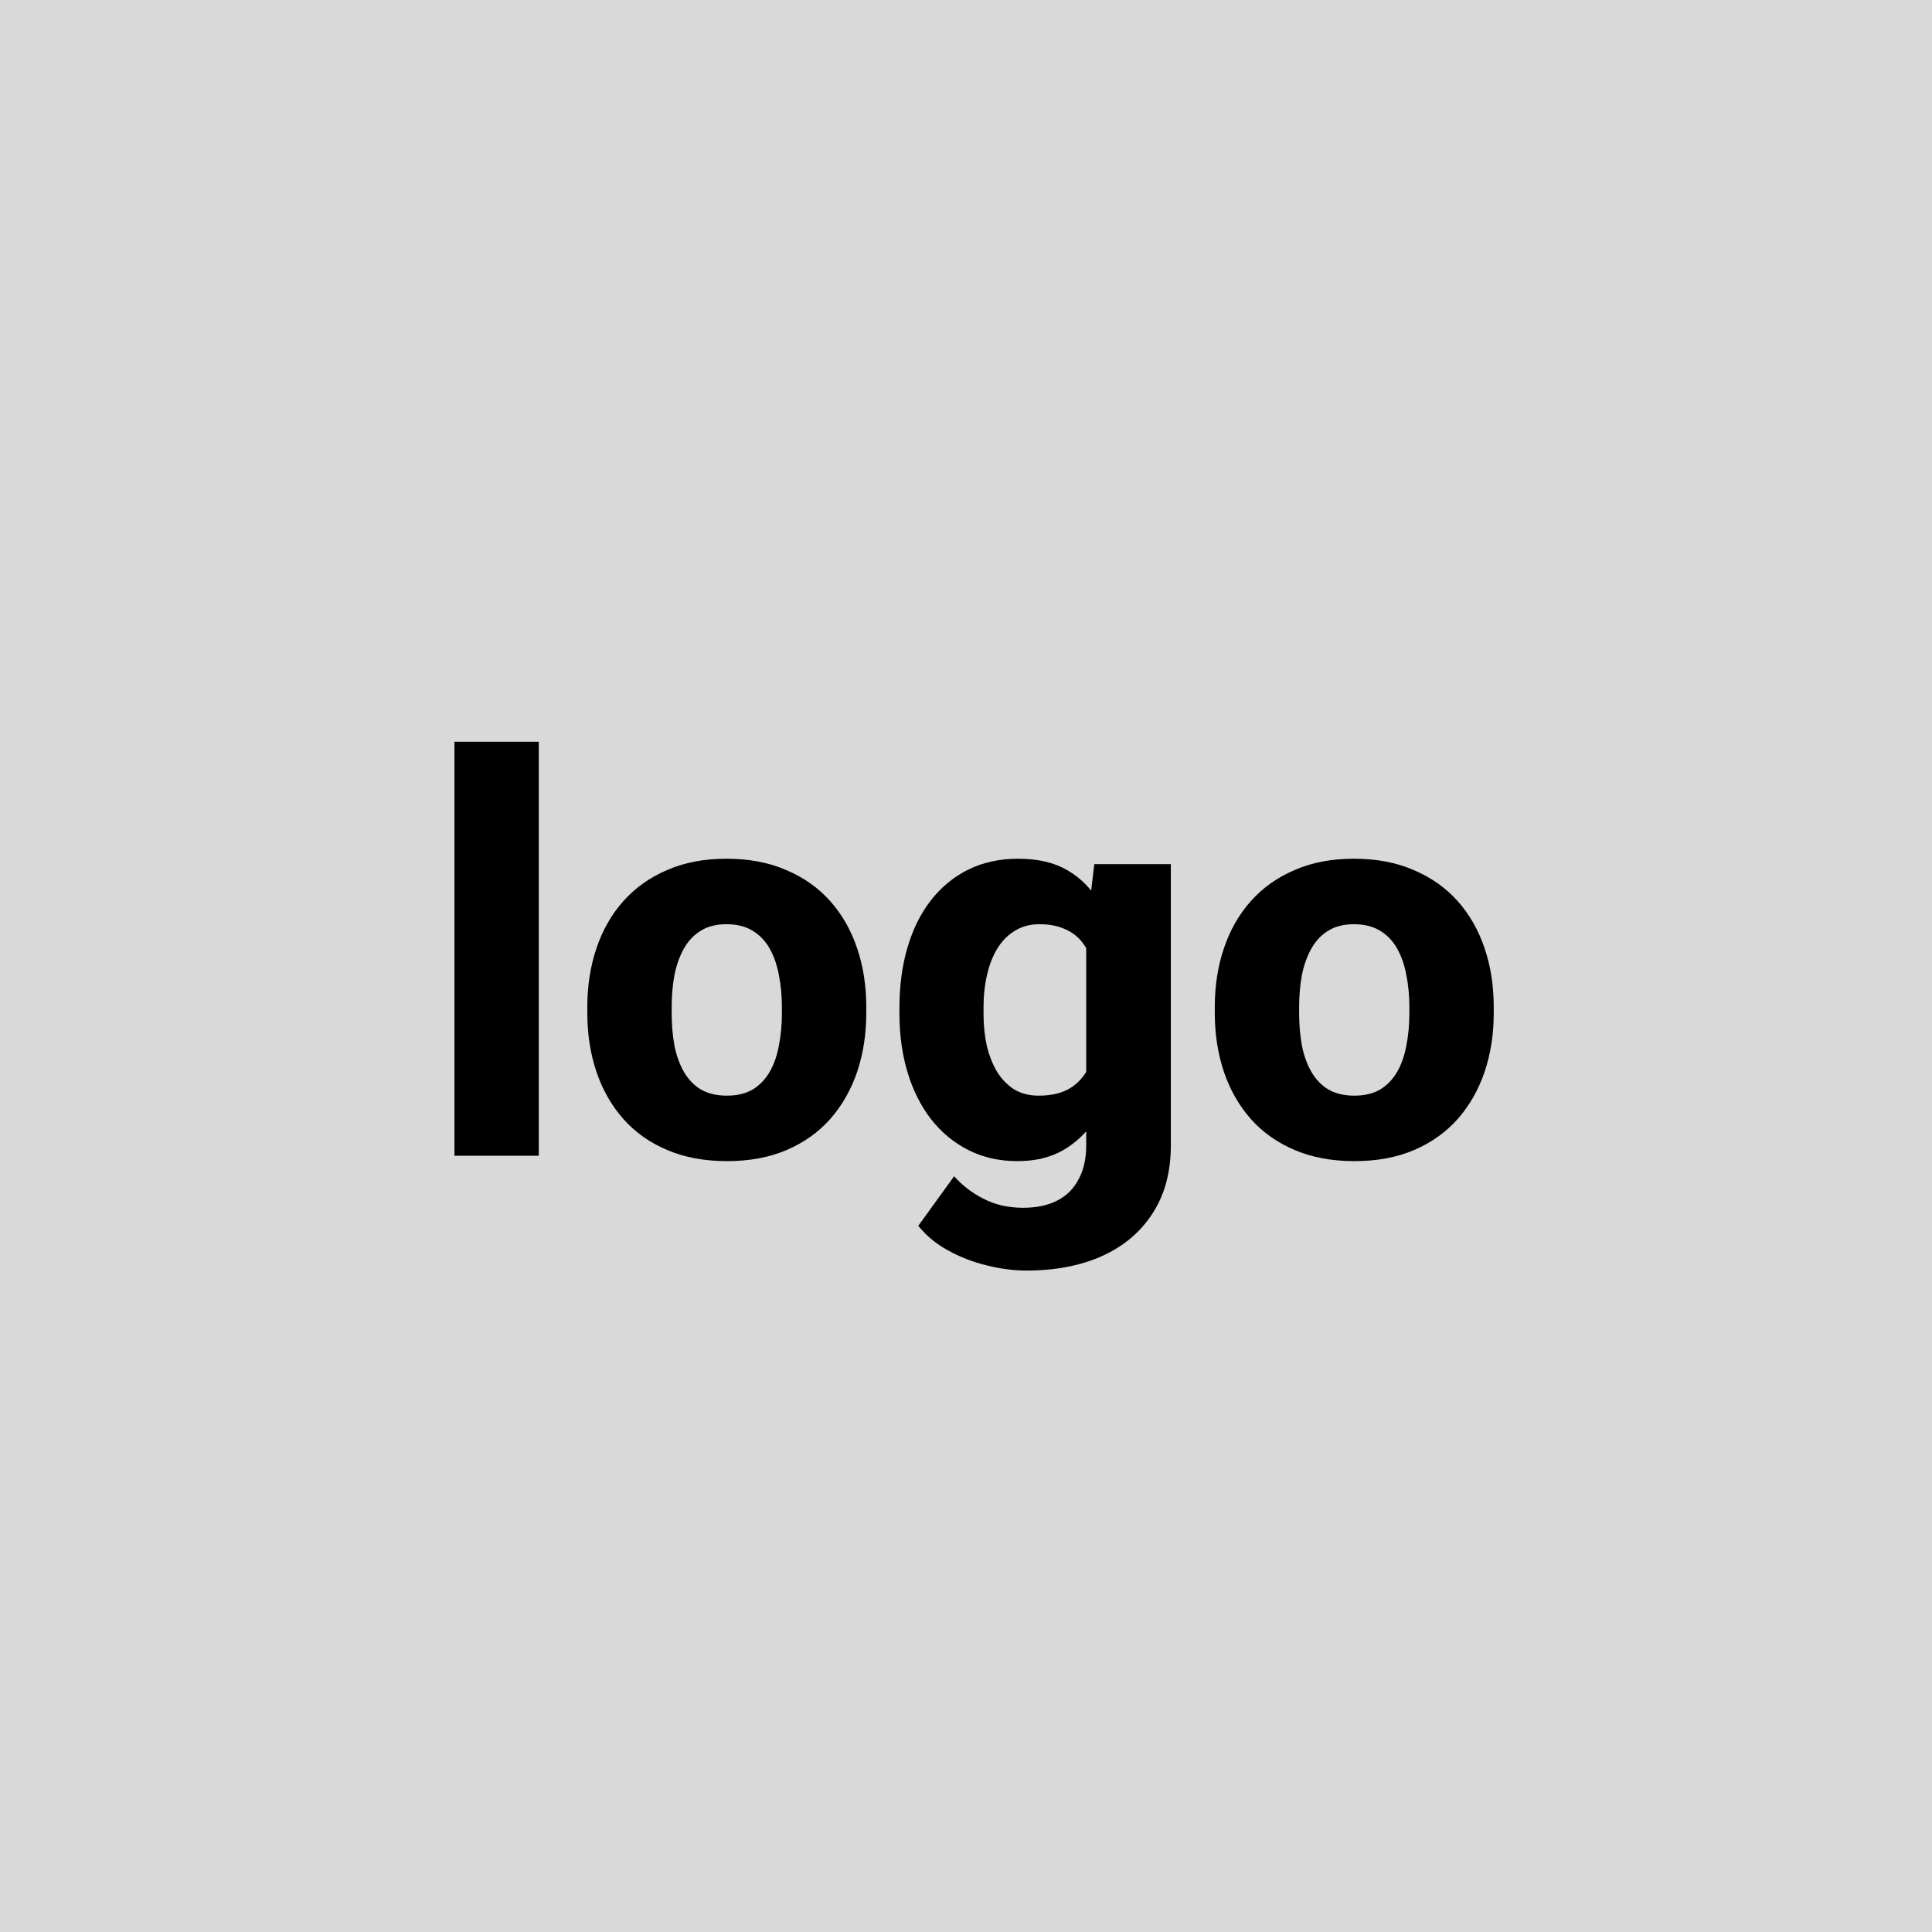
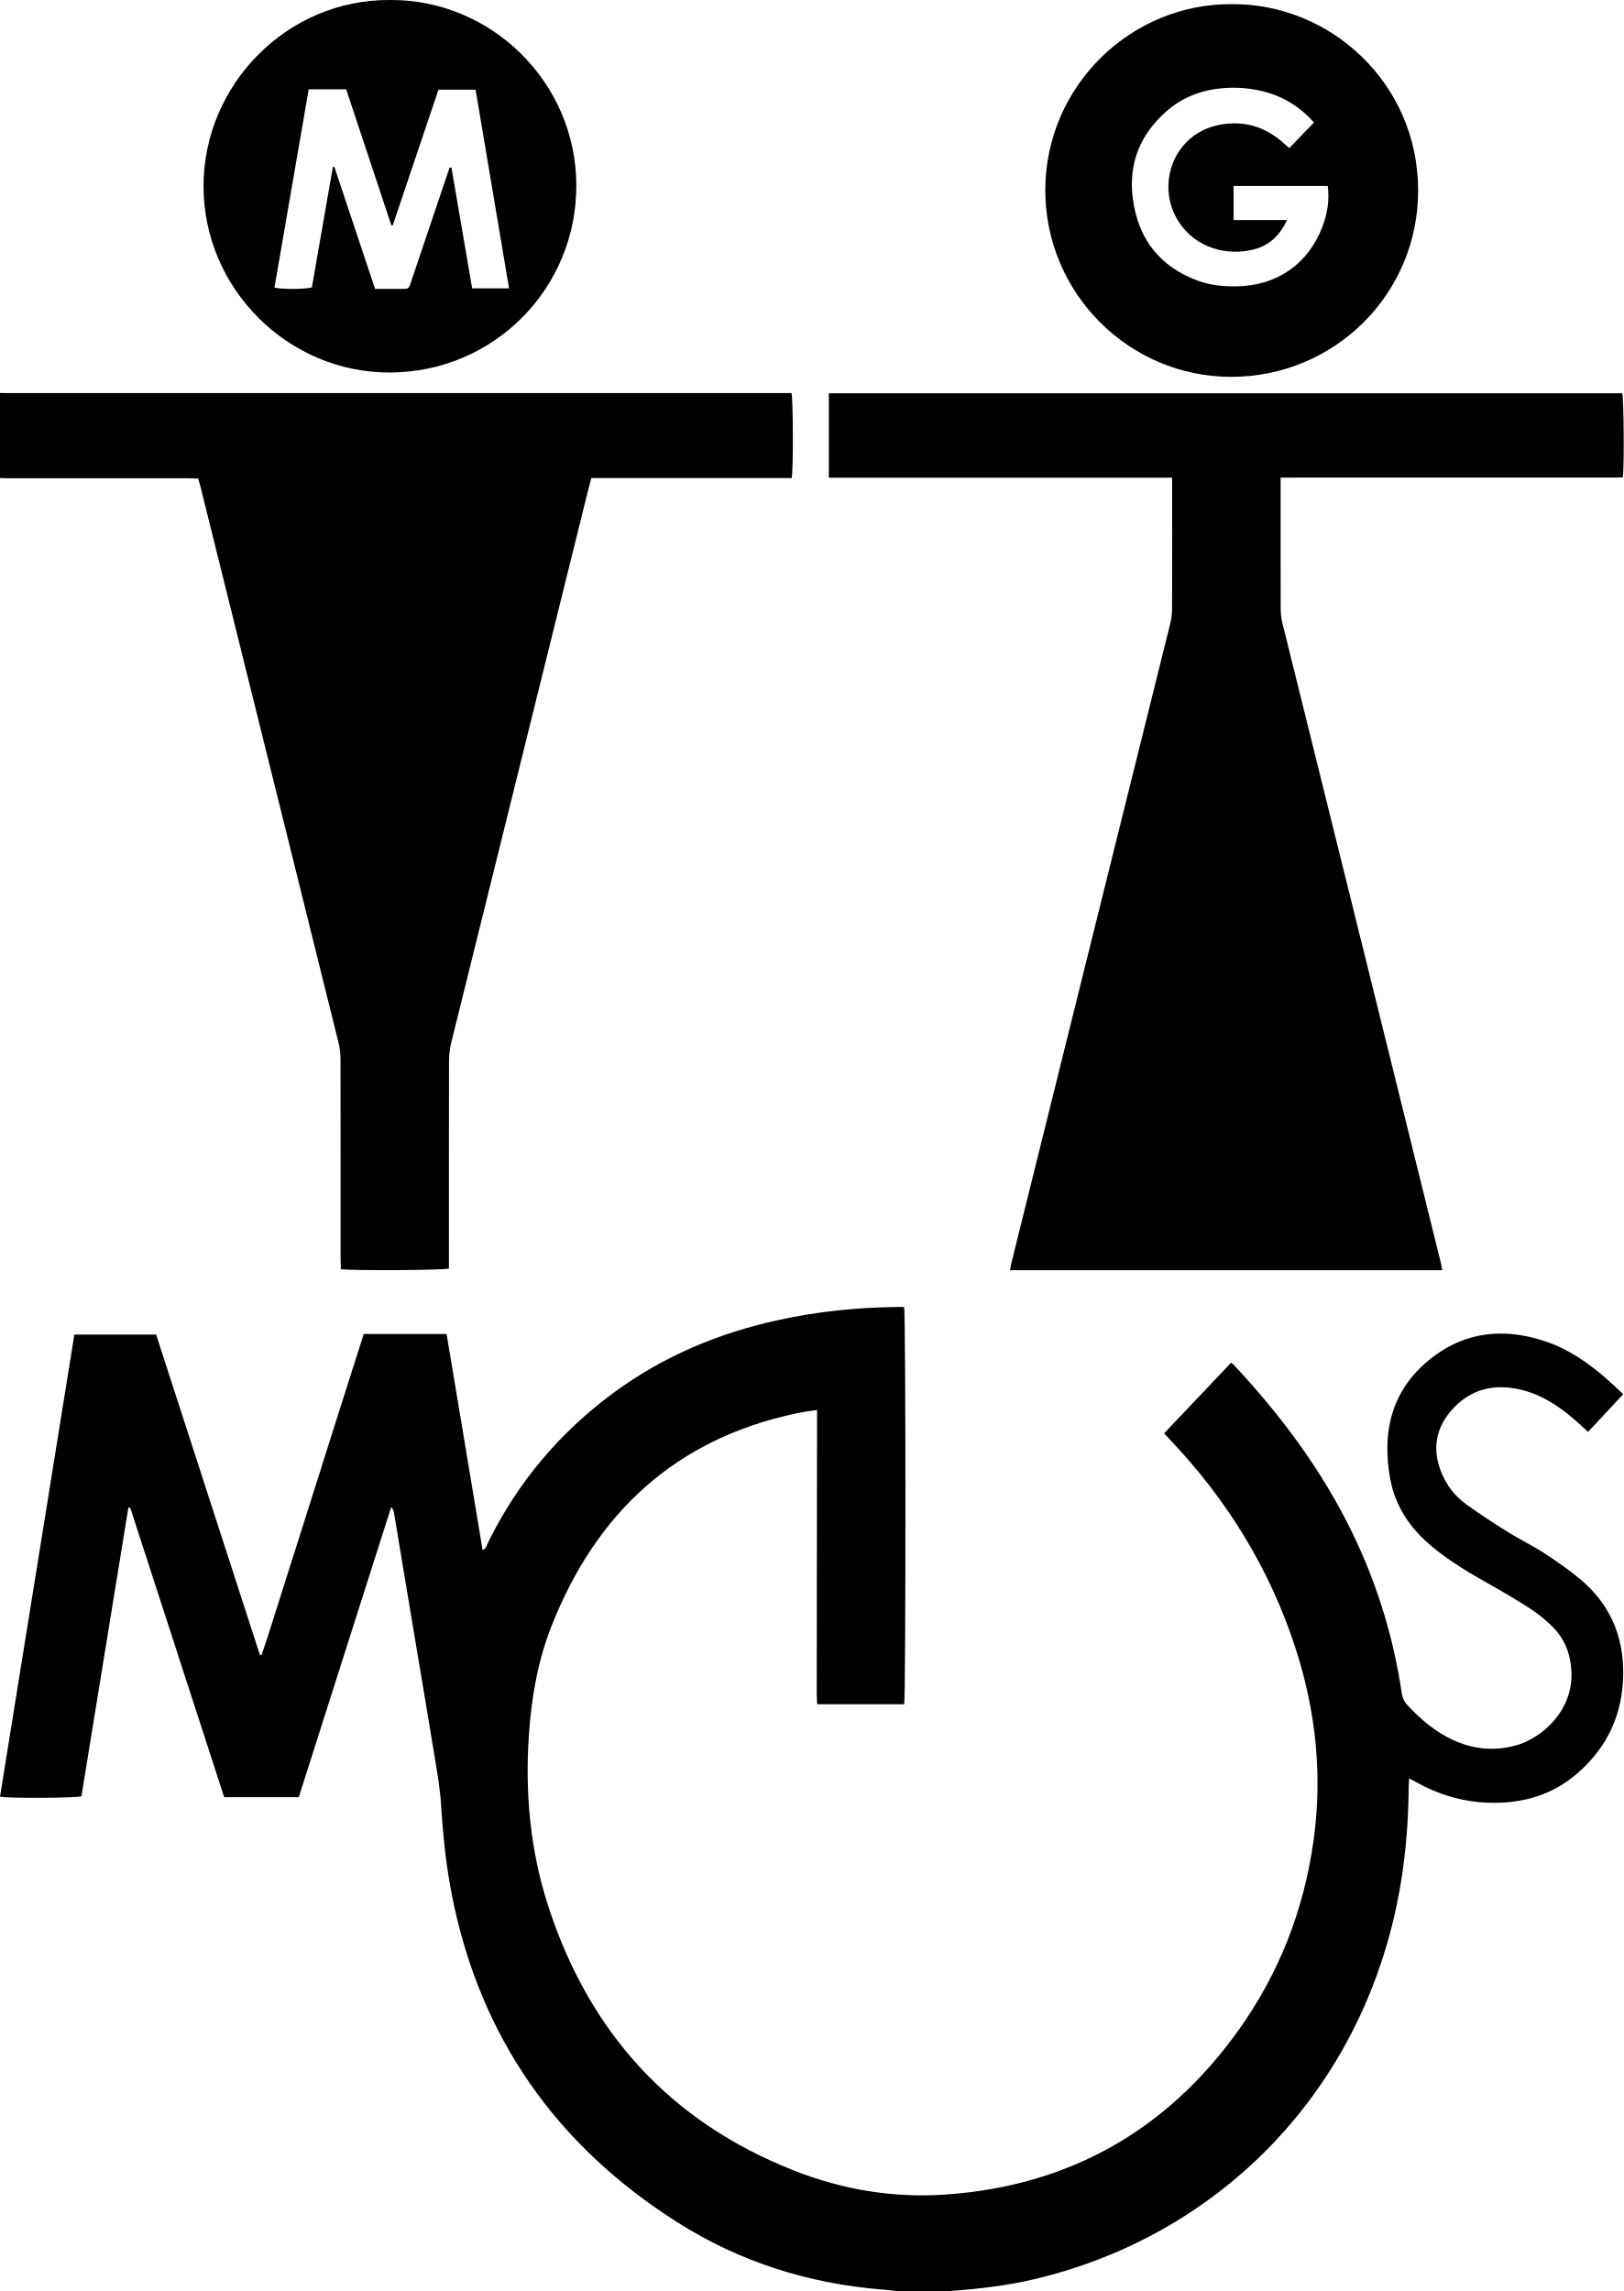
- <svg xmlns="http://www.w3.org/2000/svg" width="112" height="112" viewBox="0 0 112 112" fill="none">
-   <rect width="112" height="112" fill="#D9D9D9" />
-   <path d="M31.234 43V67H26.344V43H31.234ZM34.047 58.719V58.391C34.047 57.151 34.224 56.01 34.578 54.969C34.932 53.917 35.453 53.005 36.141 52.234C36.828 51.464 37.672 50.865 38.672 50.438C39.672 50 40.818 49.781 42.109 49.781C43.422 49.781 44.578 50 45.578 50.438C46.589 50.865 47.438 51.464 48.125 52.234C48.812 53.005 49.333 53.917 49.688 54.969C50.042 56.01 50.219 57.151 50.219 58.391V58.719C50.219 59.948 50.042 61.089 49.688 62.141C49.333 63.182 48.812 64.094 48.125 64.875C47.438 65.646 46.594 66.245 45.594 66.672C44.594 67.099 43.443 67.312 42.141 67.312C40.849 67.312 39.698 67.099 38.688 66.672C37.677 66.245 36.828 65.646 36.141 64.875C35.453 64.094 34.932 63.182 34.578 62.141C34.224 61.089 34.047 59.948 34.047 58.719ZM38.938 58.391V58.719C38.938 59.385 38.99 60.01 39.094 60.594C39.208 61.177 39.391 61.688 39.641 62.125C39.891 62.562 40.219 62.906 40.625 63.156C41.042 63.396 41.547 63.516 42.141 63.516C42.734 63.516 43.234 63.396 43.641 63.156C44.047 62.906 44.375 62.562 44.625 62.125C44.875 61.688 45.052 61.177 45.156 60.594C45.271 60.01 45.328 59.385 45.328 58.719V58.391C45.328 57.734 45.271 57.12 45.156 56.547C45.052 55.964 44.875 55.448 44.625 55C44.375 54.552 44.042 54.203 43.625 53.953C43.219 53.703 42.714 53.578 42.109 53.578C41.526 53.578 41.031 53.703 40.625 53.953C40.219 54.203 39.891 54.552 39.641 55C39.391 55.448 39.208 55.964 39.094 56.547C38.99 57.12 38.938 57.734 38.938 58.391ZM63.438 50.094H67.875V66.391C67.875 67.943 67.521 69.26 66.812 70.344C66.115 71.427 65.141 72.25 63.891 72.812C62.641 73.375 61.177 73.656 59.5 73.656C58.771 73.656 58.01 73.557 57.219 73.359C56.427 73.172 55.682 72.885 54.984 72.5C54.286 72.125 53.703 71.646 53.234 71.062L55.312 68.188C55.792 68.729 56.365 69.167 57.031 69.5C57.698 69.844 58.458 70.016 59.312 70.016C60.094 70.016 60.755 69.875 61.297 69.594C61.839 69.312 62.25 68.901 62.531 68.359C62.823 67.818 62.969 67.162 62.969 66.391V54.047L63.438 50.094ZM52.141 58.75V58.422C52.141 57.141 52.297 55.974 52.609 54.922C52.922 53.859 53.375 52.948 53.969 52.188C54.573 51.417 55.297 50.823 56.141 50.406C56.995 49.99 57.953 49.781 59.016 49.781C60.161 49.781 61.109 50 61.859 50.438C62.609 50.865 63.219 51.469 63.688 52.25C64.156 53.021 64.526 53.932 64.797 54.984C65.068 56.026 65.287 57.156 65.453 58.375V58.938C65.287 60.104 65.047 61.193 64.734 62.203C64.422 63.214 64.016 64.104 63.516 64.875C63.016 65.635 62.391 66.234 61.641 66.672C60.901 67.099 60.016 67.312 58.984 67.312C57.932 67.312 56.984 67.099 56.141 66.672C55.297 66.245 54.573 65.646 53.969 64.875C53.375 64.104 52.922 63.198 52.609 62.156C52.297 61.115 52.141 59.979 52.141 58.75ZM57.016 58.422V58.75C57.016 59.417 57.078 60.036 57.203 60.609C57.339 61.182 57.536 61.688 57.797 62.125C58.068 62.562 58.401 62.906 58.797 63.156C59.203 63.396 59.677 63.516 60.219 63.516C61.01 63.516 61.651 63.349 62.141 63.016C62.641 62.672 63.005 62.198 63.234 61.594C63.474 60.99 63.599 60.286 63.609 59.484V57.844C63.609 57.177 63.542 56.578 63.406 56.047C63.271 55.516 63.068 55.068 62.797 54.703C62.536 54.339 62.193 54.062 61.766 53.875C61.349 53.677 60.844 53.578 60.25 53.578C59.719 53.578 59.25 53.703 58.844 53.953C58.438 54.193 58.099 54.531 57.828 54.969C57.557 55.406 57.354 55.922 57.219 56.516C57.083 57.099 57.016 57.734 57.016 58.422ZM70.422 58.719V58.391C70.422 57.151 70.599 56.01 70.953 54.969C71.307 53.917 71.828 53.005 72.516 52.234C73.203 51.464 74.047 50.865 75.047 50.438C76.047 50 77.193 49.781 78.484 49.781C79.797 49.781 80.953 50 81.953 50.438C82.963 50.865 83.812 51.464 84.5 52.234C85.188 53.005 85.708 53.917 86.062 54.969C86.417 56.01 86.594 57.151 86.594 58.391V58.719C86.594 59.948 86.417 61.089 86.062 62.141C85.708 63.182 85.188 64.094 84.5 64.875C83.812 65.646 82.969 66.245 81.969 66.672C80.969 67.099 79.818 67.312 78.516 67.312C77.224 67.312 76.073 67.099 75.062 66.672C74.052 66.245 73.203 65.646 72.516 64.875C71.828 64.094 71.307 63.182 70.953 62.141C70.599 61.089 70.422 59.948 70.422 58.719ZM75.312 58.391V58.719C75.312 59.385 75.365 60.01 75.469 60.594C75.583 61.177 75.766 61.688 76.016 62.125C76.266 62.562 76.594 62.906 77 63.156C77.417 63.396 77.922 63.516 78.516 63.516C79.109 63.516 79.609 63.396 80.016 63.156C80.422 62.906 80.75 62.562 81 62.125C81.25 61.688 81.427 61.177 81.531 60.594C81.646 60.01 81.703 59.385 81.703 58.719V58.391C81.703 57.734 81.646 57.12 81.531 56.547C81.427 55.964 81.25 55.448 81 55C80.75 54.552 80.417 54.203 80 53.953C79.594 53.703 79.088 53.578 78.484 53.578C77.901 53.578 77.406 53.703 77 53.953C76.594 54.203 76.266 54.552 76.016 55C75.766 55.448 75.583 55.964 75.469 56.547C75.365 57.12 75.312 57.734 75.312 58.391Z" fill="black" />
+ <svg xmlns="http://www.w3.org/2000/svg" version="1.1" id="Слой_1" x="0px" y="0px" viewBox="0 0 495.49 699.38" style="enable-background:new 0 0 495.49 699.38;" xml:space="preserve">
+   <g>
+     <path d="M277.21,699.84c-2.61-0.31-5.21-0.69-7.83-0.9c-22.56-1.8-43.57-8.44-62.67-20.57c-36.89-23.42-60.1-56.4-68.69-99.42   c-1.85-9.26-2.8-18.62-3.39-28.05c-0.31-5-1.2-9.98-2.01-14.95c-2.26-13.87-4.63-27.73-6.94-41.6   c-1.82-10.87-3.62-21.75-5.43-32.62c-0.09-0.54-0.26-1.07-0.84-1.68c-9.4,29.52-18.8,59.03-28.21,88.58c-7.62,0-15.04,0-22.77,0   c-9.54-29.41-19.11-58.9-28.69-88.4c-0.19,0.02-0.38,0.04-0.56,0.05c-4.78,29.38-9.56,58.76-14.33,88.09   C22.93,548.91,2.46,549,0,548.49c7.56-46.96,15.11-93.93,22.7-141.08c8.29,0,16.48,0,24.96,0c10.53,32.52,21.1,65.15,31.67,97.78   c0.18,0.01,0.35,0.03,0.53,0.04c2.74-8.08,5.19-16.26,7.81-24.38c2.62-8.13,5.17-16.29,7.75-24.44c2.6-8.22,5.2-16.45,7.81-24.67   c2.58-8.13,5.18-16.26,7.8-24.51c8.39,0,16.68,0,25.29,0c3.66,21.94,7.32,43.88,11,65.97c1.15-0.5,1.28-1.54,1.67-2.33   c9.02-18.37,21.85-33.55,38.29-45.68c15.09-11.13,32-18.22,50.26-22.21c11.99-2.62,24.13-3.88,36.39-3.99c0.7-0.01,1.41,0,2.05,0   c0.53,1.82,0.52,118.04,0.03,121.28c-8.74,0-17.5,0-26.56,0c-0.05-1.02-0.15-2.02-0.15-3.01c0.03-27.9,0.06-55.8,0.1-83.7   c0-0.94,0-1.88,0-3.14c-2.25,0.36-4.21,0.6-6.14,1c-37.01,7.79-61.26,30.36-74.92,64.99c-4.22,10.7-6.14,21.96-6.91,33.43   c-1.19,17.73,0.44,35.17,5.93,52.08c12.49,38.46,37.15,65.78,75,80.69c14.78,5.82,30.22,8.42,46.04,7.34   c37.84-2.56,67.84-19.55,89.8-50.39c12.25-17.2,19.76-36.46,22.72-57.4c2.82-19.96,0.81-39.52-5.36-58.69   c-7.81-24.25-20.8-45.36-38.26-63.81c-0.6-0.64-1.19-1.28-1.96-2.1c6.83-7.21,13.63-14.37,20.47-21.59   c0.43,0.38,0.74,0.62,1.01,0.91c14.41,15.47,26.92,32.28,36.14,51.39c7.45,15.44,12.41,31.65,14.92,48.6   c0.21,1.38,0.68,2.55,1.67,3.6c3.63,3.87,7.56,7.37,12.28,9.86c6.55,3.46,13.42,4.5,20.65,2.57c8.1-2.17,17.78-10.56,17.19-22.71   c-0.26-5.31-2.09-10.02-5.93-13.76c-1.99-1.94-4.18-3.75-6.51-5.26c-4.15-2.7-8.42-5.22-12.74-7.64   c-6.22-3.48-12.31-7.12-17.77-11.74c-6.37-5.39-10.83-12.02-12.35-20.28c-2.75-14.91,0.66-27.94,13.16-37.38   c10.37-7.82,22.04-8.71,34.16-4.66c7.16,2.39,13.25,6.65,18.88,11.59c1.62,1.42,3.16,2.92,4.91,4.55   c-3.63,3.89-7.14,7.66-10.72,11.51c-1.45-1.32-2.72-2.53-4.05-3.67c-4.88-4.23-10.19-7.75-16.58-9.24   c-8.01-1.87-15.12-0.24-20.77,5.98c-5.24,5.77-6.27,12.39-3.28,19.58c1.6,3.85,4.17,7.06,7.51,9.48c4.14,2.99,8.43,5.78,12.76,8.48   c3.52,2.2,7.3,3.99,10.78,6.25c3.81,2.48,7.58,5.08,11.07,7.98c9.05,7.5,13.38,17.22,13.28,29.02   c-0.11,12.26-4.77,22.35-13.97,30.35c-7.75,6.74-16.94,9.32-27.08,8.99c-7.99-0.26-15.41-2.47-22.35-6.4   c-0.54-0.31-1.11-0.57-1.96-1.01c-0.05,1.07-0.11,1.92-0.12,2.76c-0.1,12.02-1.17,23.93-3.62,35.71   c-12.28,59.07-55.6,101.43-110.69,114.4c-8.27,1.95-16.68,2.93-25.13,3.56c-0.94,0.07-1.87,0.3-2.8,0.46   C284.25,699.84,280.73,699.84,277.21,699.84z" />
+     <path d="M-1.54,119.92c1.03,0.03,2.07,0.08,3.1,0.08c79.08,0,158.16,0,237.24,0c0.95,0,1.9,0,2.8,0   c0.52,1.97,0.58,23.42,0.06,25.94c-20.3,0-40.65,0-61.17,0c-0.45,1.73-0.86,3.26-1.24,4.79c-13.84,55.8-27.68,111.61-41.48,167.42   c-0.45,1.84-0.7,3.78-0.71,5.67c-0.05,20.23-0.03,40.45-0.03,60.68c0,0.94,0,1.89,0,2.76c-1.98,0.52-29.58,0.67-32.98,0.19   c-0.03-0.88-0.08-1.81-0.08-2.74c0-20.47,0.01-40.93-0.03-61.4c0-1.73-0.23-3.51-0.65-5.2C89.33,261.77,75.33,205.44,61.33,149.1   c-0.23-0.92-0.49-1.84-0.81-3c-1.03-0.03-2.04-0.1-3.06-0.1c-18.47-0.01-36.94,0-55.41-0.01c-1.2,0-2.39-0.11-3.59-0.17   C-1.54,137.19-1.54,128.55-1.54,119.92z" />
+     <path d="M390.91,145.81c0,1.18,0,1.96,0,2.75c0,12.47-0.02,24.94,0.02,37.41c0,1.42,0.18,2.88,0.52,4.25   c9.64,38.99,19.32,77.96,28.98,116.94c6.51,26.27,13,52.55,19.5,78.82c0.13,0.53,0.2,1.07,0.34,1.78c-44,0-87.84,0-131.97,0   c0.16-0.86,0.27-1.62,0.46-2.36c7-28.21,14-56.41,21.01-84.62c9.17-36.88,18.35-73.76,27.5-110.65c0.34-1.38,0.5-2.83,0.5-4.26   c0.04-12.39,0.02-24.78,0.02-37.17c0-0.86,0-1.72,0-2.88c-35.06,0-69.86,0-104.79,0c0-8.73,0-17.17,0-25.76   c80.8,0,161.5,0,242.19,0c0.46,1.8,0.63,21.04,0.2,25.67c-2.79,0.11-5.64,0.04-8.48,0.05c-2.96,0.01-5.92,0-8.87,0   c-2.88,0-5.76,0-8.63,0c-2.88,0-5.76,0-8.63,0c-2.88,0-5.76,0-8.63,0c-2.96,0-5.92,0-8.87,0c-2.88,0-5.76,0-8.63,0s-5.76,0-8.63,0   c-2.88,0-5.76,0-8.63,0c-2.96,0-5.92,0-8.87,0c-2.88,0-5.76,0-8.63,0C397,145.81,394.14,145.81,390.91,145.81z" />
+     <path d="M375.99,1.27c29.94-0.26,56.88,24.02,56.89,56.86c0.01,31.7-25.53,56.84-56.92,56.91c-31.43,0.07-56.99-25.66-56.89-57.17   C319.18,26.32,345.14,1.04,375.99,1.27z M405.3,56.77c-9.75,0-19.22,0-28.75,0c0,3.47,0,6.78,0,10.4c5.45,0,10.74,0,16.33,0   c-2.25,4.71-5.43,7.77-10.14,8.97c-4.19,1.07-8.4,0.94-12.53-0.4c-8.32-2.71-13.9-10.73-13.55-19.42   c0.36-8.91,6.32-16.24,15.06-18.11c7.43-1.59,14.09,0.22,19.84,5.25c0.7,0.61,1.39,1.23,1.98,1.75c2.62-2.71,5.05-5.22,7.56-7.81   c-3.74-4.22-8.4-7.43-14.08-9.11c-4.5-1.33-9.1-1.76-13.76-1.37c-6.46,0.54-12.3,2.73-17.22,7.06c-7.95,7-11.58,15.8-10.29,26.31   c1.52,12.42,8.1,21.11,20.01,25.44c3.79,1.38,7.77,1.75,11.8,1.68c12.27-0.2,21.79-6.83,26.14-18.28   C405.2,65.19,405.83,61.14,405.3,56.77z" />
+     <path d="M118.92,0c30.82-0.3,56.9,24.96,57,56.49c0.1,31.68-25.23,57.07-56.77,57.23c-31.18,0.16-56.96-25.54-57.02-56.76   C62.07,25.84,87.66-0.19,118.92,0z M137.23,51.17c0.19,0,0.39,0,0.58,0c2.11,12.3,4.21,24.59,6.31,36.85c3.89,0,7.45,0,11.27,0   c-3.42-20.32-6.81-40.44-10.22-60.64c-3.86,0-7.51,0-11.33,0c-4.66,13.82-9.31,27.62-13.96,41.43c-0.14-0.01-0.29-0.03-0.43-0.04   c-4.57-13.77-9.14-27.54-13.78-41.51c-1.91,0-3.73,0-5.56,0c-1.9,0-3.8,0-5.88,0c-3.51,20.33-6.98,40.44-10.45,60.53   c2.43,0.59,9.55,0.53,11.42-0.07c2.13-12.22,4.27-24.49,6.41-36.77c0.15,0,0.31,0,0.46,0c4.13,12.39,8.26,24.78,12.42,37.25   c2.87,0,5.5,0.01,8.13,0c2.12-0.01,2.13-0.02,2.83-2.08c2.15-6.35,4.28-12.71,6.42-19.07C133.66,61.75,135.45,56.46,137.23,51.17z" />
+   </g>
</svg>
